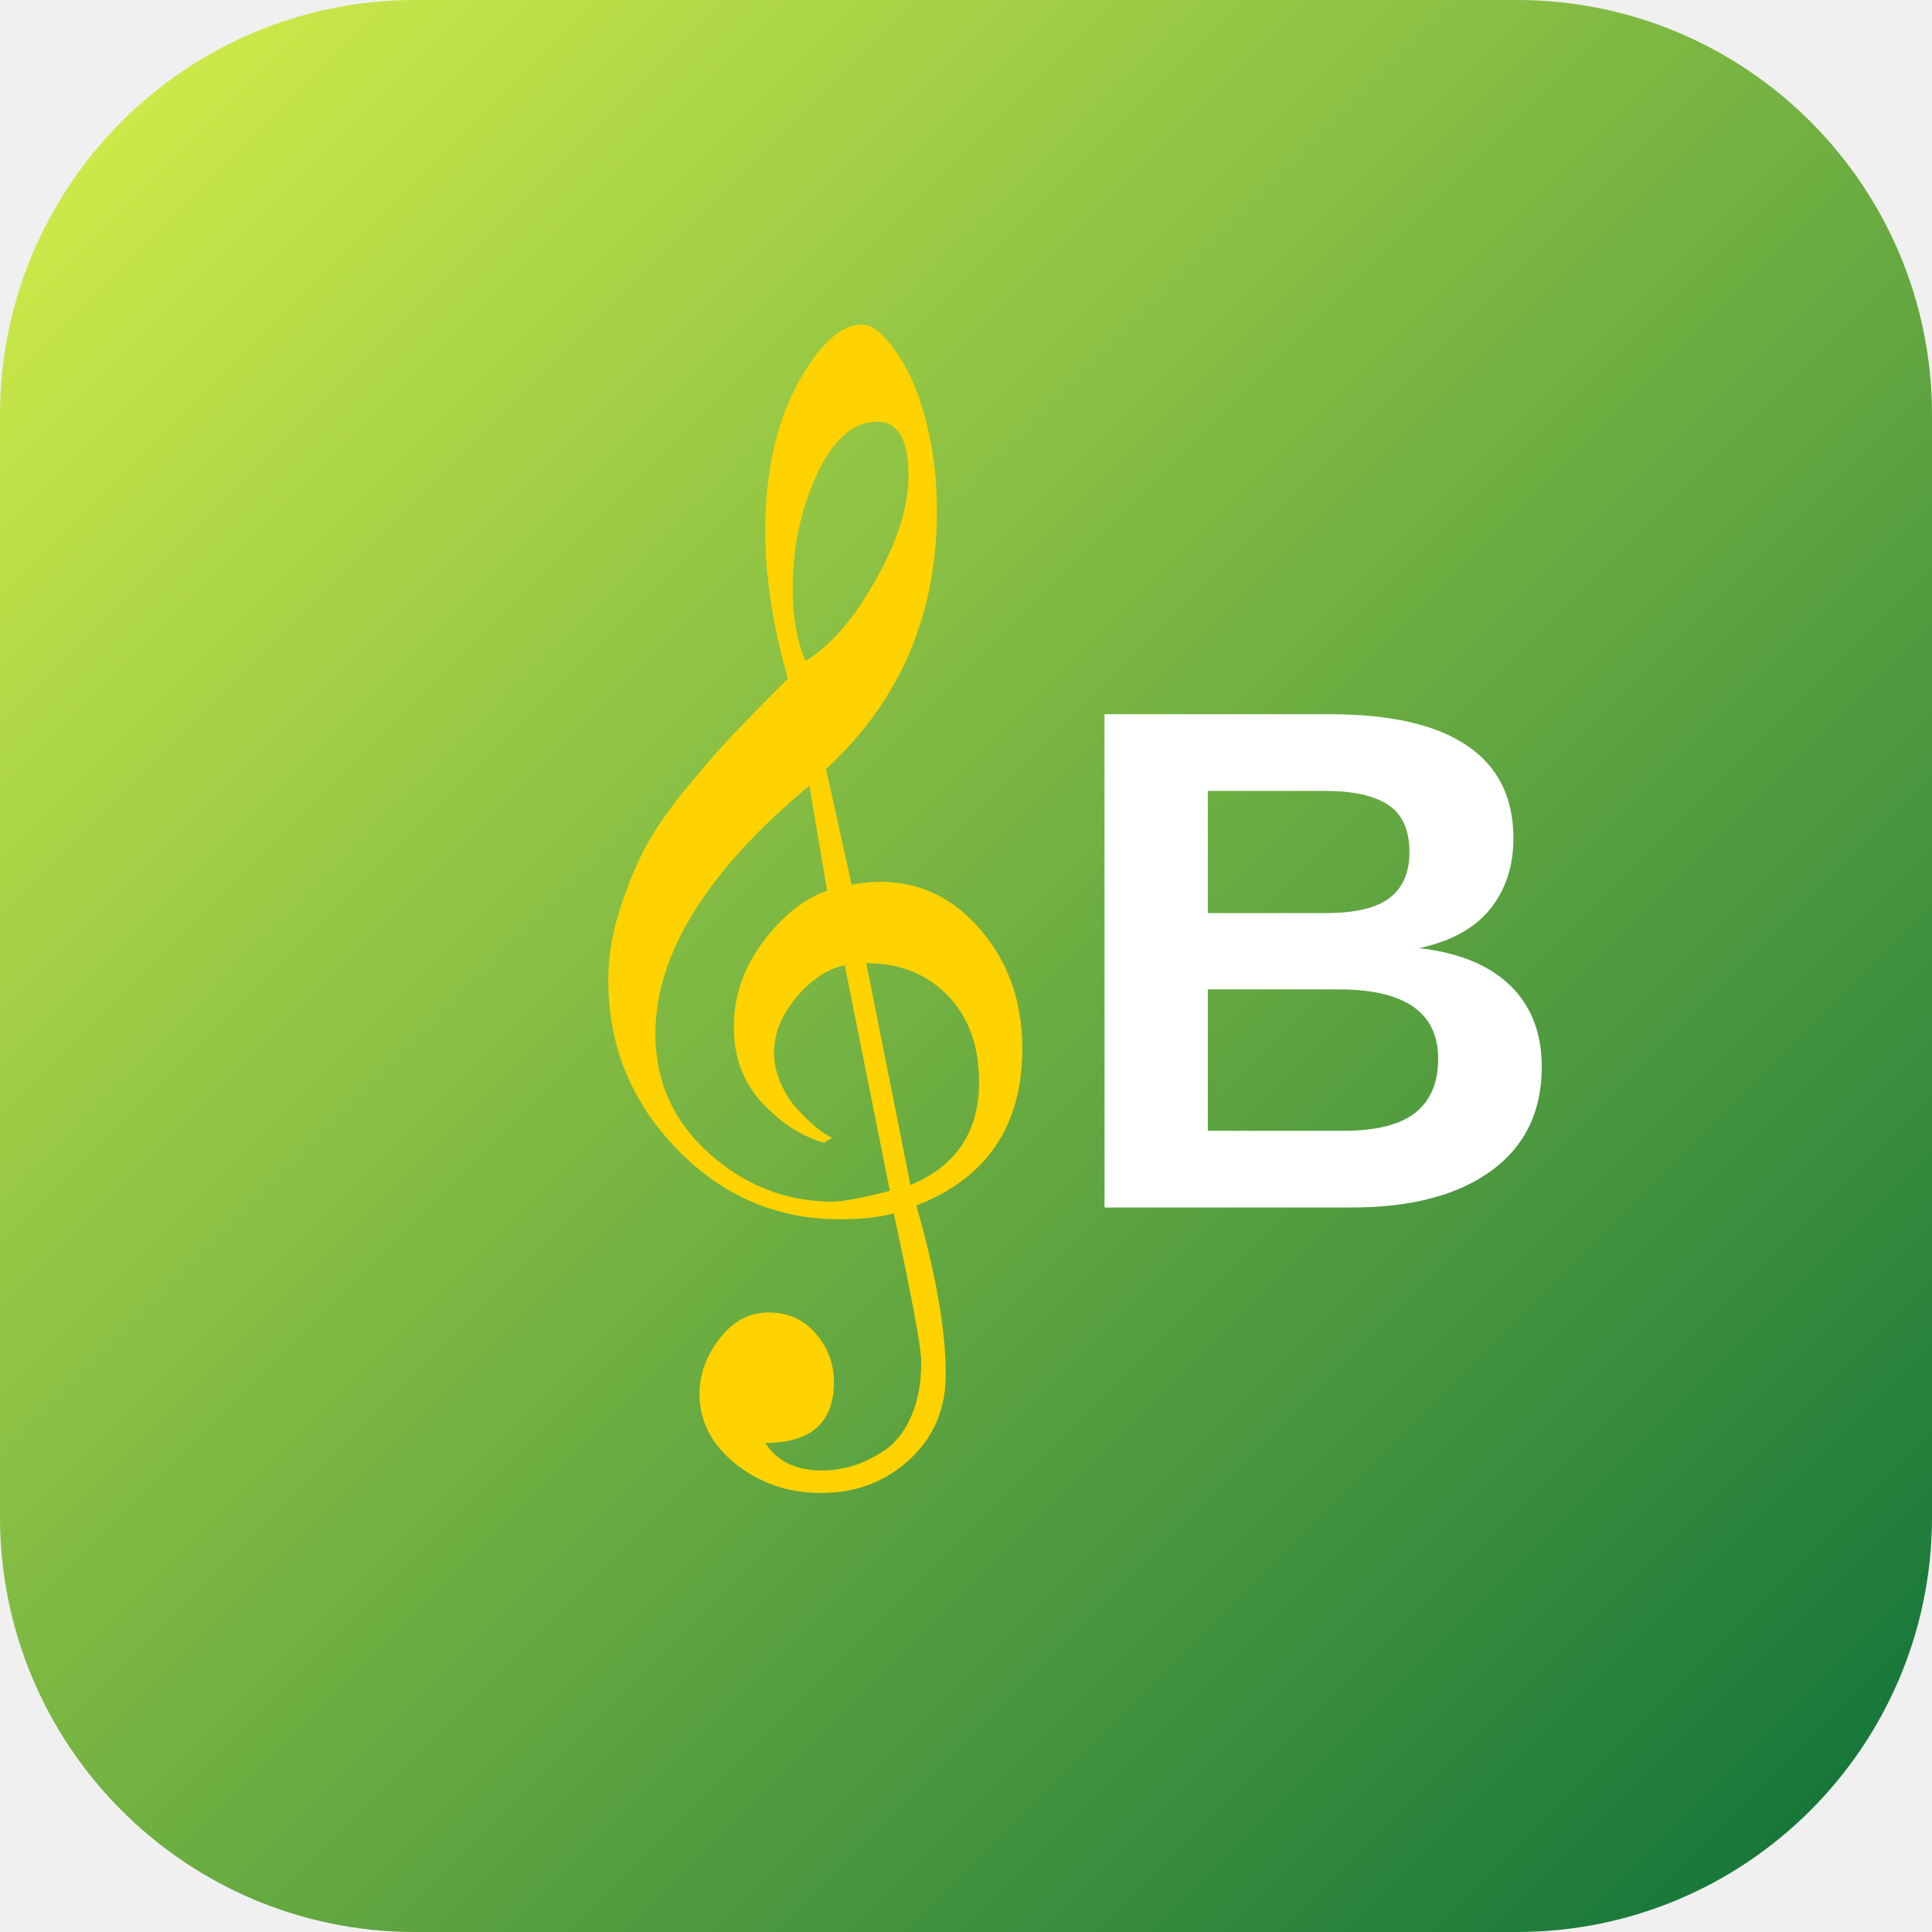
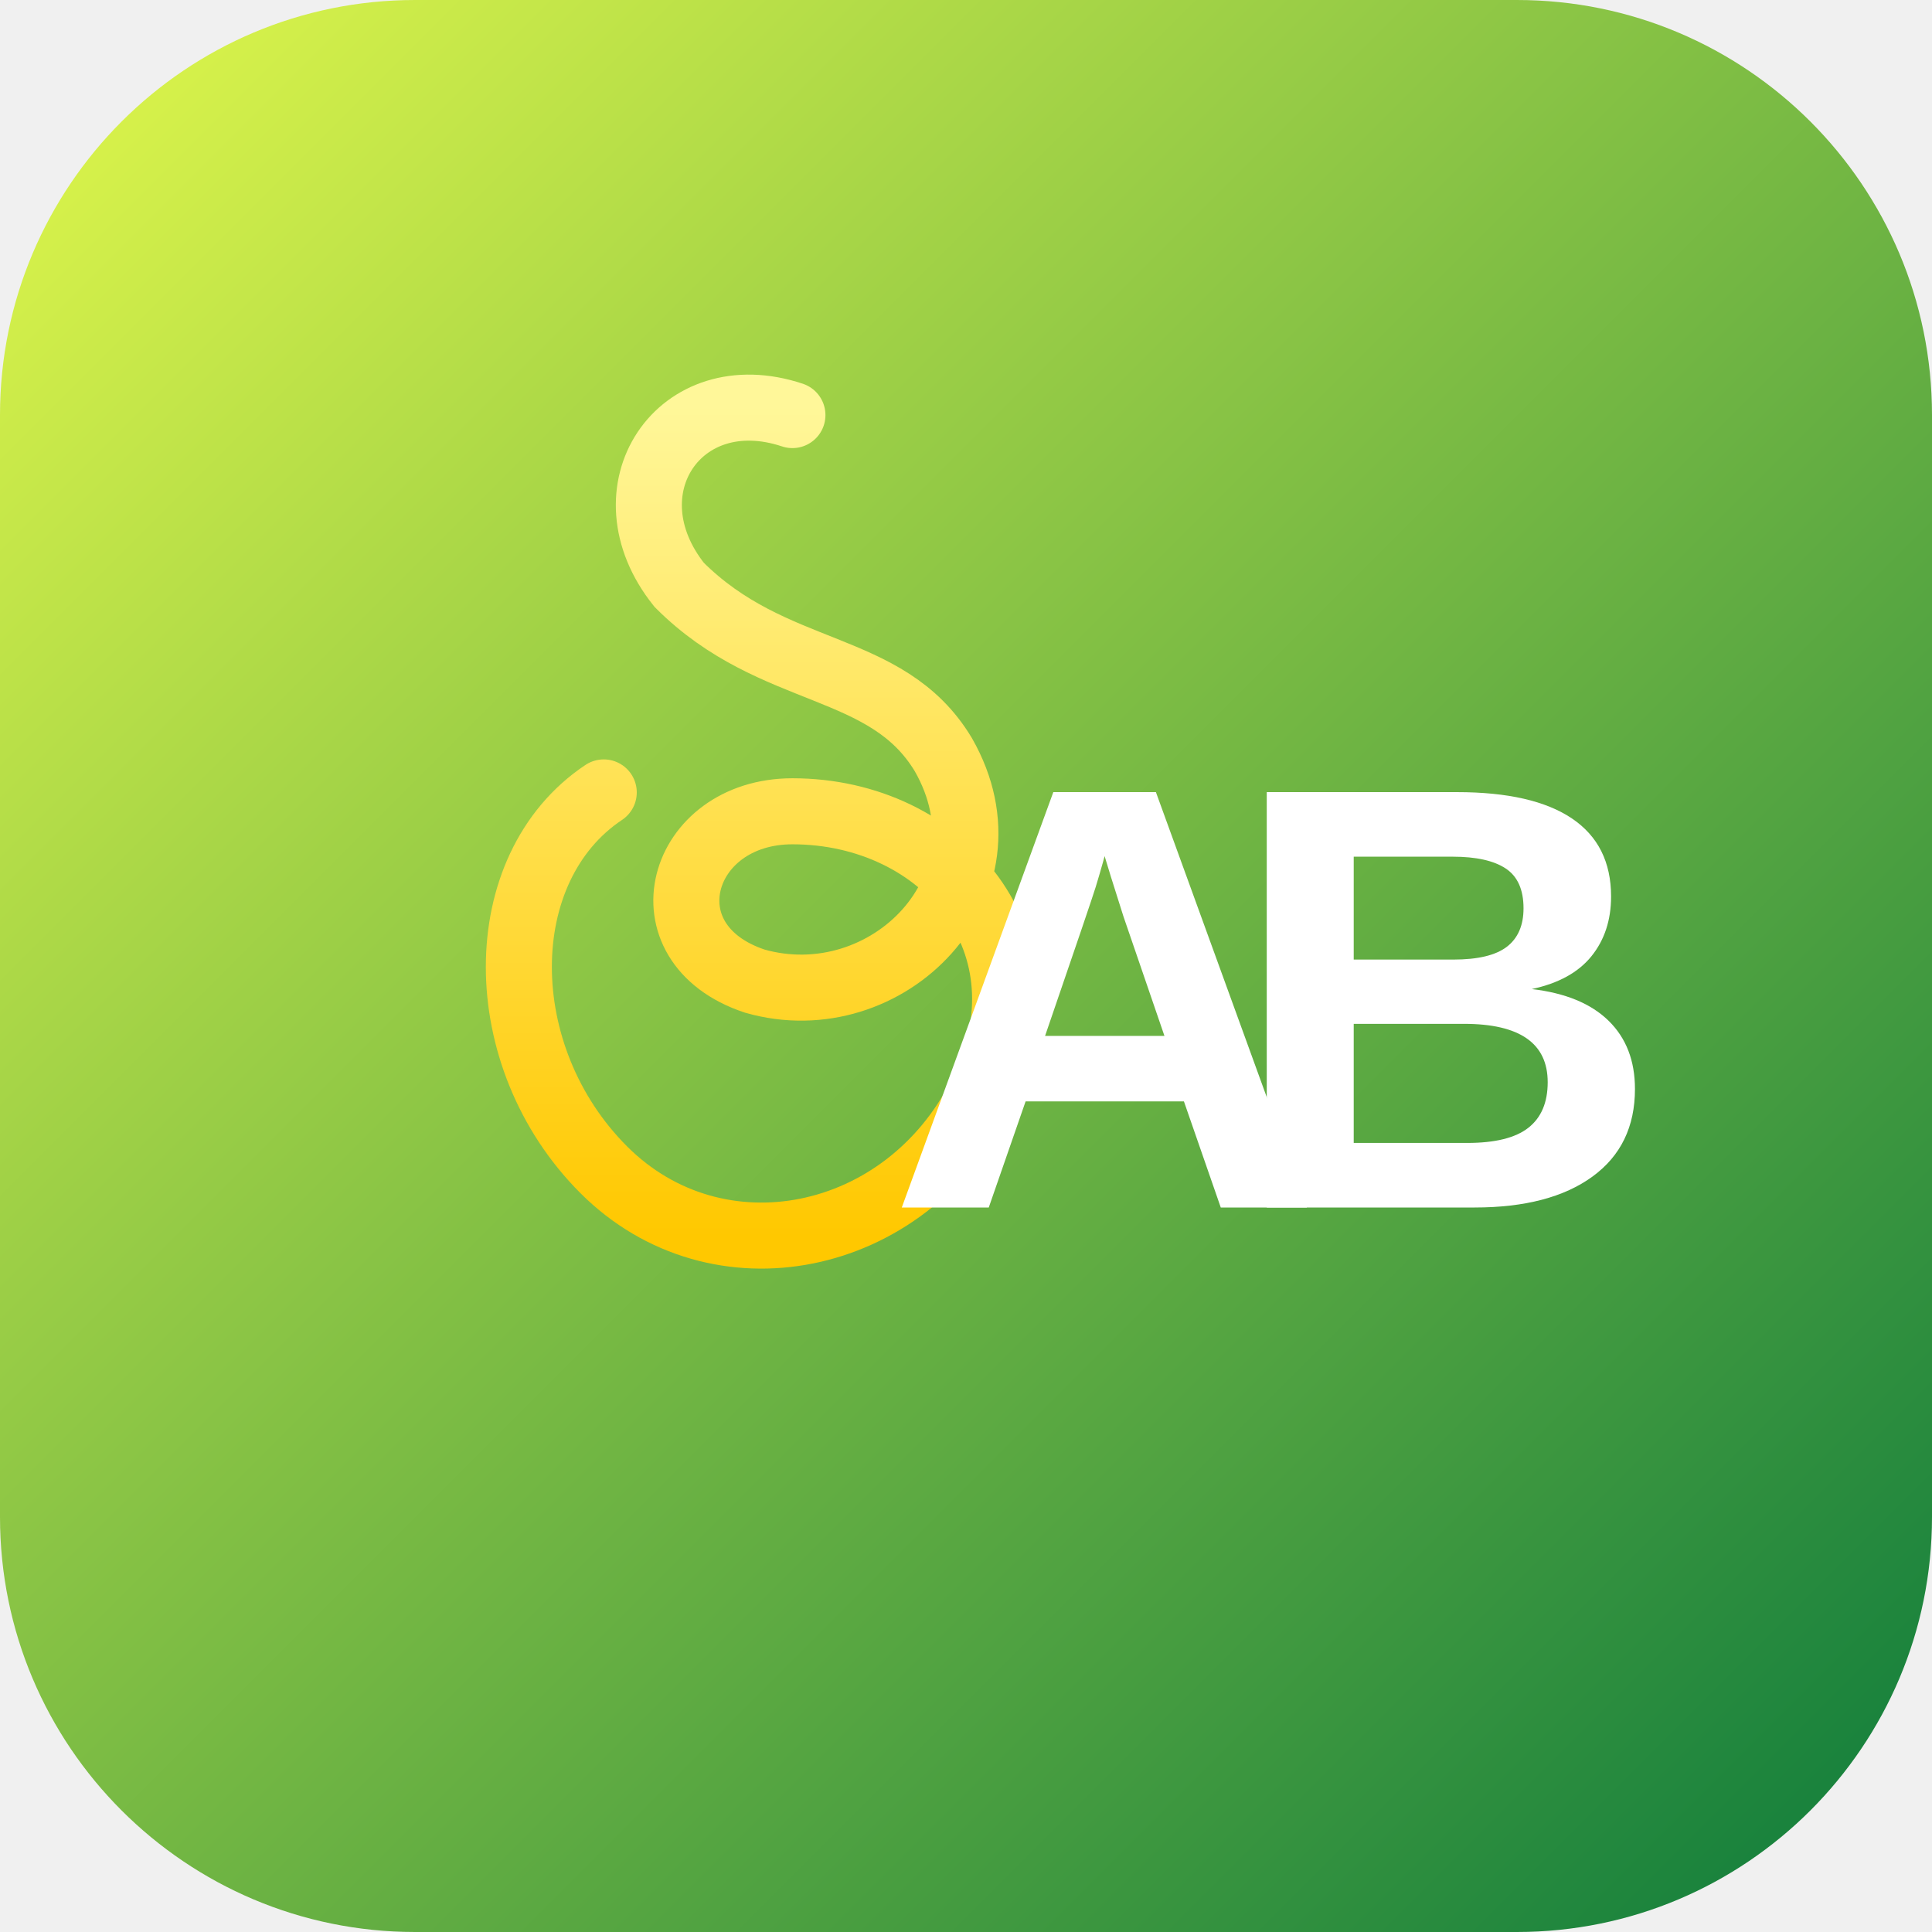
<svg xmlns="http://www.w3.org/2000/svg" viewBox="0 0 1024 1024">
  <defs>
    <linearGradient id="bg" x1="0" y1="0" x2="1" y2="1">
-       <stop offset="0%" stop-color="#d9f24a" />
-       <stop offset="100%" stop-color="#0a6f39" />
+       <stop offset="0%" stop-color="#e4f94b" />
+       <stop offset="100%" stop-color="#0b7a3c" />
+     </linearGradient>
+     <linearGradient id="gold" x1="0" y1="0" x2="0" y2="1">
+       <stop offset="0%" stop-color="#fff799" />
+       <stop offset="100%" stop-color="#ffc800" />
    </linearGradient>
  </defs>
  <rect width="1024" height="1024" rx="220" fill="url(#bg)" />
-   <text x="260" y="640" font-size="520" font-family="serif" fill="#ffd200">
- 𝄞
+   <path d=" M420 220 C360 200 320 260 360 310 C410 360 470 350 500 400 C540 470 470 540 400 520 C340 500 360 430 420 430 C500 430 560 500 520 580 C480 660 380 680 320 620 C260 560 260 460 320 420 " fill="none" stroke="url(#gold)" stroke-width="35" stroke-linecap="round" />
+   <text x="470" y="640" font-size="320" font-family="Arial, Helvetica, sans-serif" font-weight="700" fill="#ffffff">
+ A
</text>
-   <text x="560" y="640" font-size="380" font-family="Arial, Helvetica, sans-serif" font-weight="700" fill="#ffffff">
+   <text x="650" y="640" font-size="320" font-family="Arial, Helvetica, sans-serif" font-weight="700" fill="#ffffff">
B
</text>
</svg>
